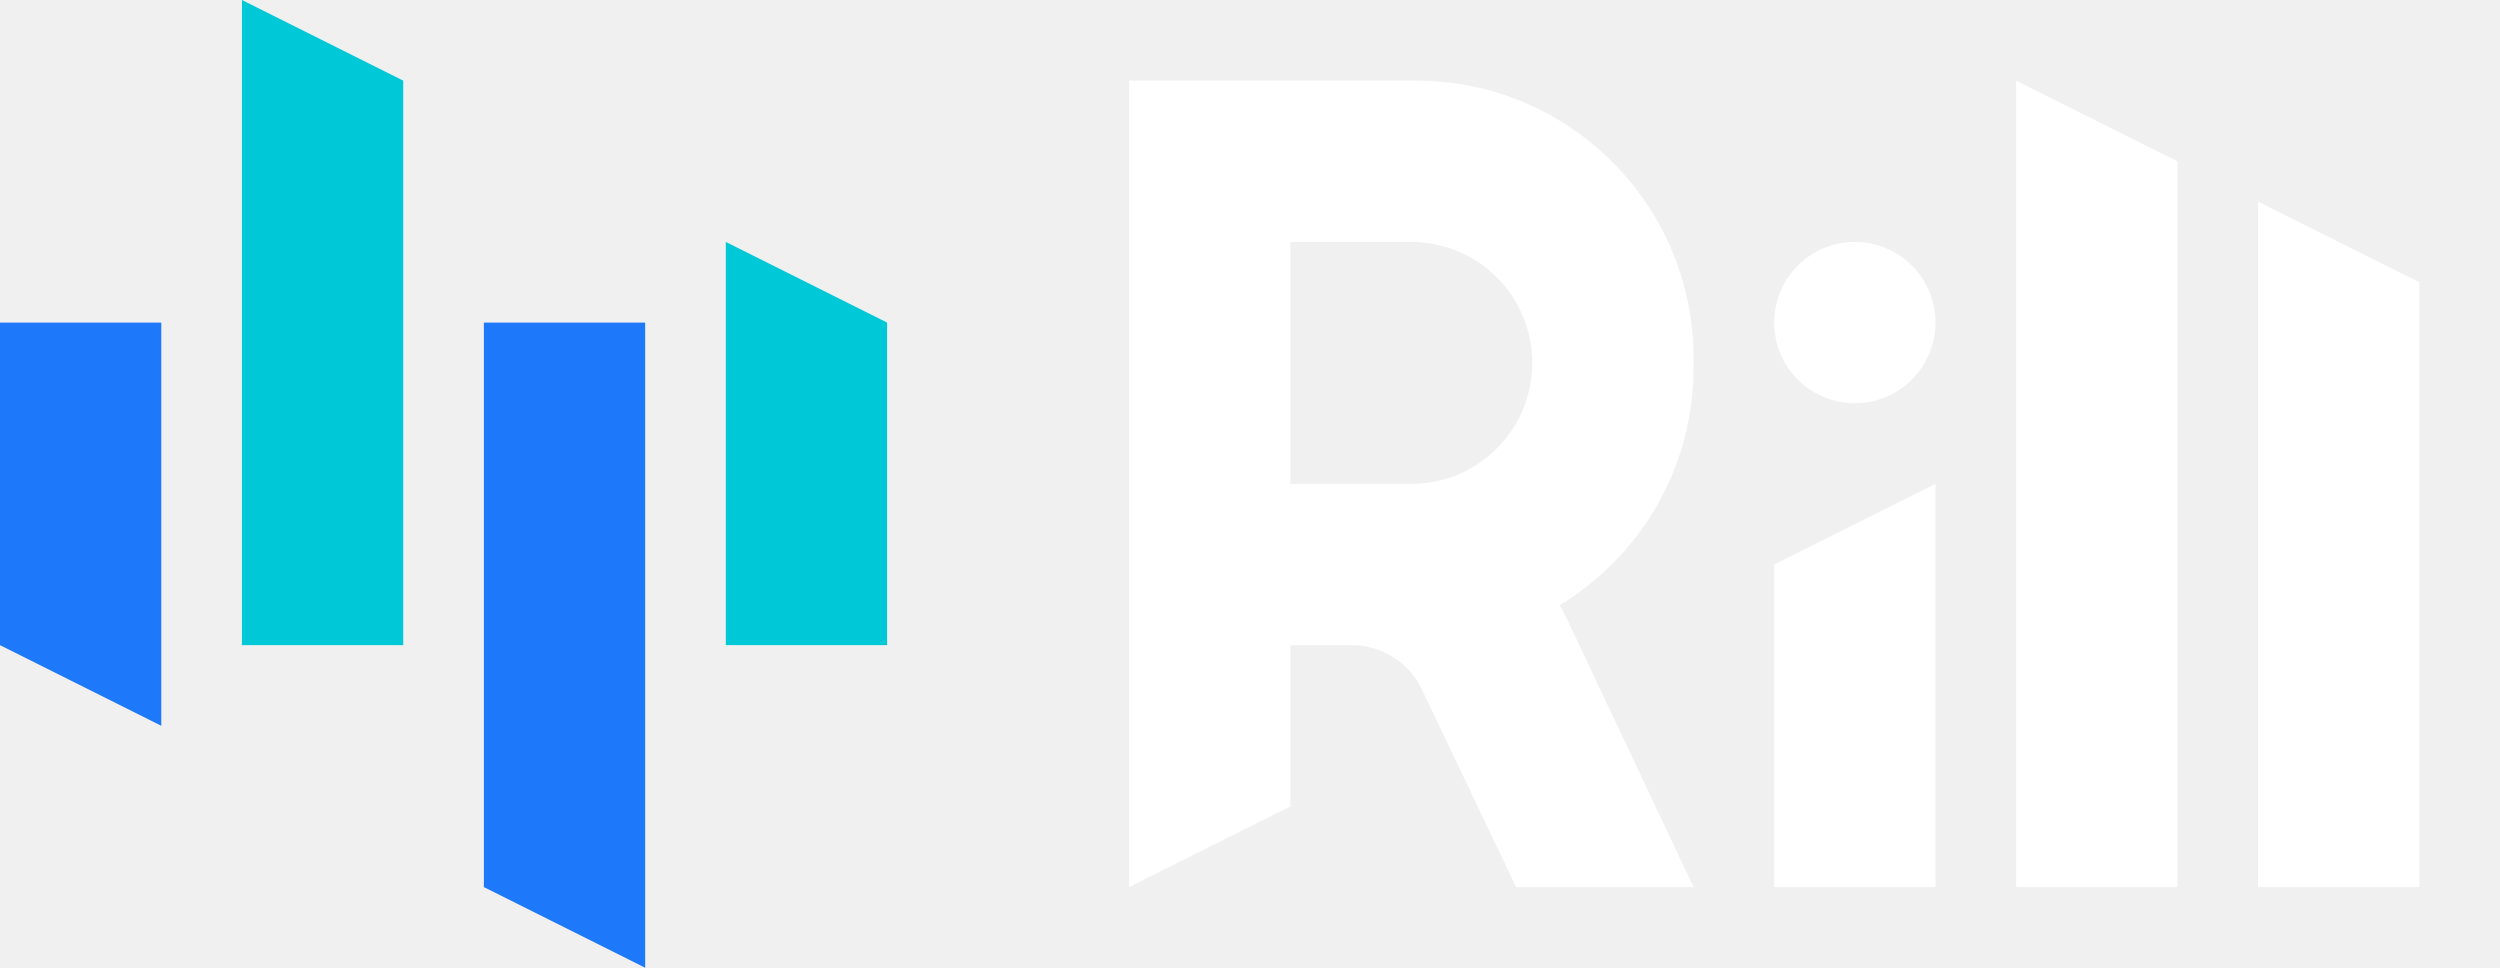
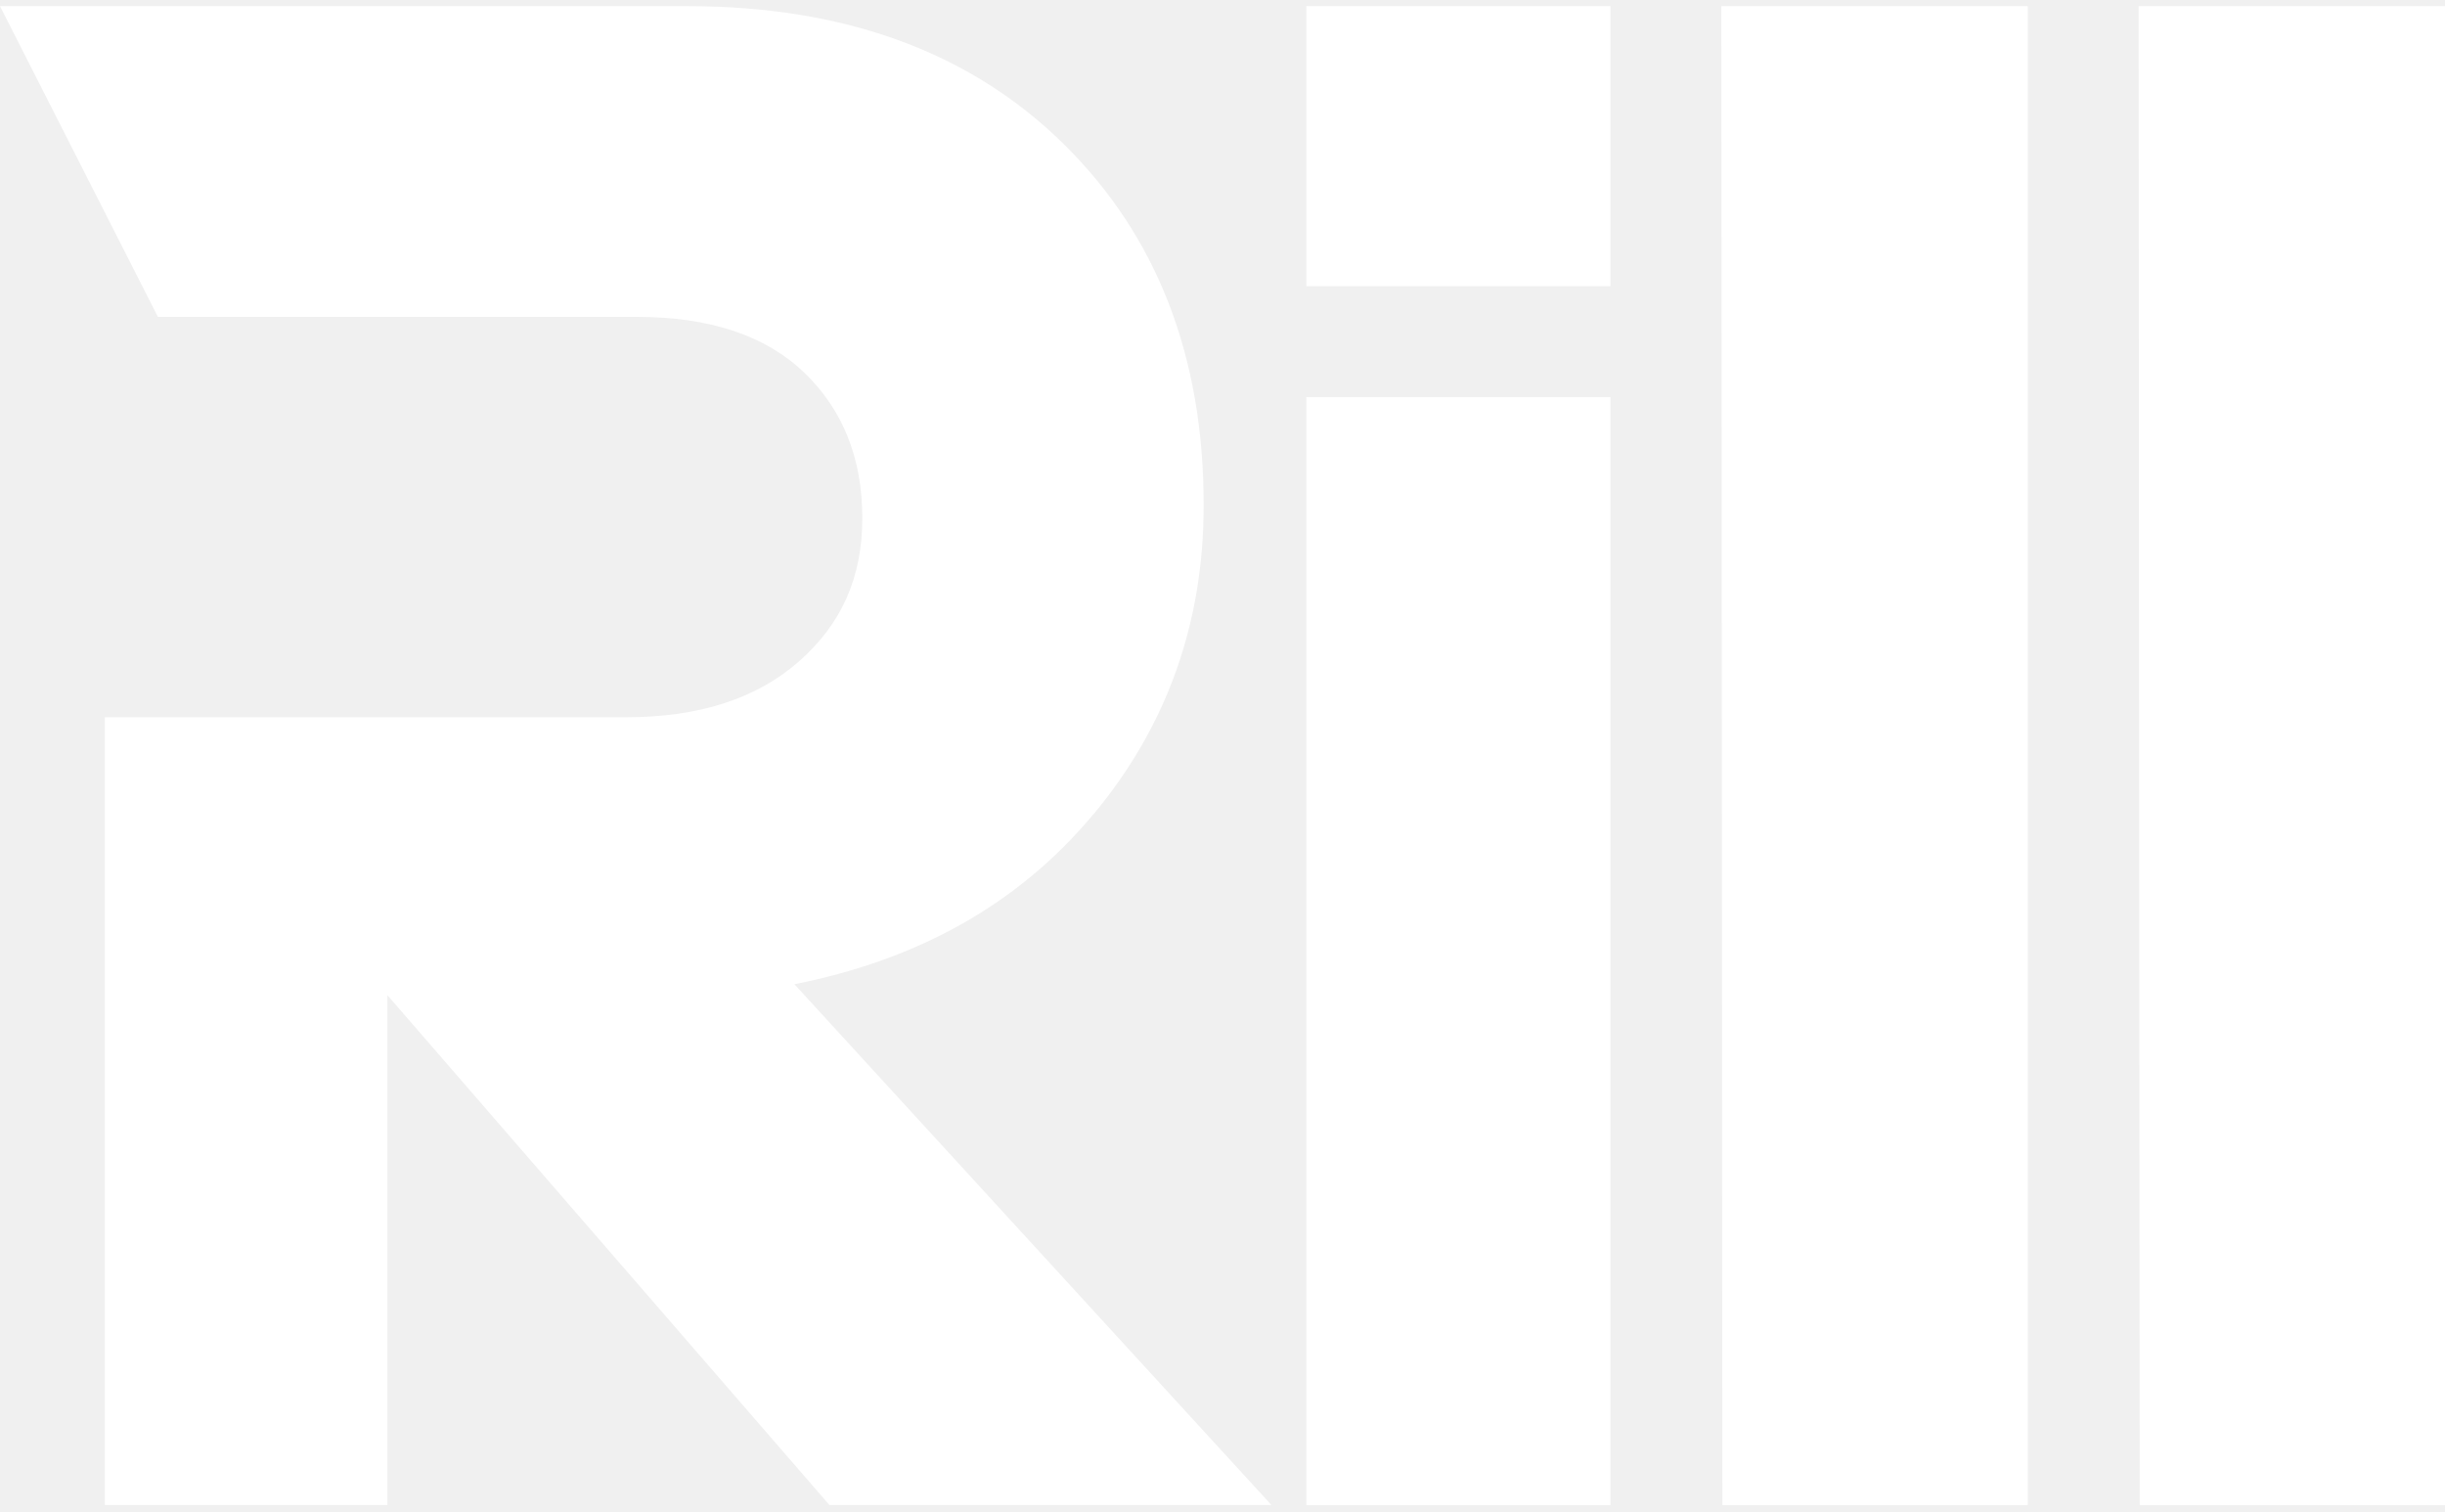
- <svg xmlns="http://www.w3.org/2000/svg" id="a" viewBox="0 0 1550 600">
-   <defs>
-     <style>.g{fill:#1e78fa;}.g,.h,.i{fill-rule:evenodd;}.h{fill:#fff;}.i{fill:#00c8d7;}</style>
-   </defs>
-   <g id="b">
-     <g id="c">
-       <path id="d" class="g" d="M400,200v400l-100-50V200h100Zm-300,0v250L0,400V200H100Z" />
-       <path id="e" class="i" d="M450,150l100,50v200h-100V150ZM150,0l100,50V400h-100V0Z" />
-       <path id="f" class="h" d="M878,50c94.99,0,172,77.01,172,172v6c0,62.4-33.23,117.04-82.96,147.19,1.38,2.45,2.71,4.95,3.96,7.51l.75,1.54,78.25,165.77h-110l-58.49-122.68h0c-7.85-16.43-24.3-26.99-42.46-27.31h-.85s-38.19,0-38.19,0v100l-100,50V50h178Zm322,250v250h-100v-200l100-50Zm50-250l100,50v450h-100V50Zm150,75l100,50v375h-100V125Zm-525,25h-75v150h75c41.42,0,75-33.58,75-75s-33.58-75-75-75Zm275,0c27.61,0,50,22.39,50,50s-22.39,50-50,50-50-22.39-50-50,22.39-50,50-50Z" />
-     </g>
-   </g>
+ <svg xmlns="http://www.w3.org/2000/svg" width="199" height="123" viewBox="0 0 199 123" fill="none">
+   <path d="M131.074 0.5H106.325V23.292H131.074V0.5Z" fill="white" />
+   <path d="M174.063 0.5L174.151 122.499H199V0.5H174.063Z" fill="white" />
+   <path d="M140.185 122.499H165.04V0.5H140.102L140.185 122.499Z" fill="white" />
+   <path d="M88.971 66.31C94.966 59.128 97.967 50.728 97.967 41.108C97.967 28.995 94.166 19.204 86.571 11.72C78.97 4.24 68.761 0.5 55.936 0.5H0L12.852 25.791H51.838C57.773 25.791 62.312 27.307 65.462 30.33C68.606 33.358 70.184 37.308 70.184 42.173C70.184 47.038 68.463 50.81 65.021 53.839C61.573 56.867 56.885 58.378 50.95 58.378H8.533V80.999V122.494H31.534V80.999L67.508 122.494H103.483L64.657 80.105C74.867 78.086 82.969 73.486 88.965 66.304L88.971 66.31Z" fill="white" />
+   <path d="M131.074 32.321H106.325V122.5H131.074V32.321Z" fill="white" />
</svg>
